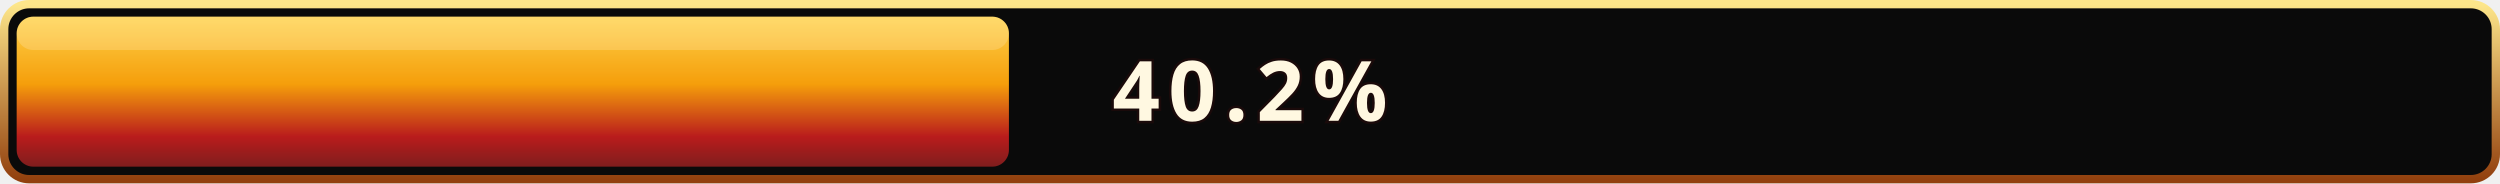
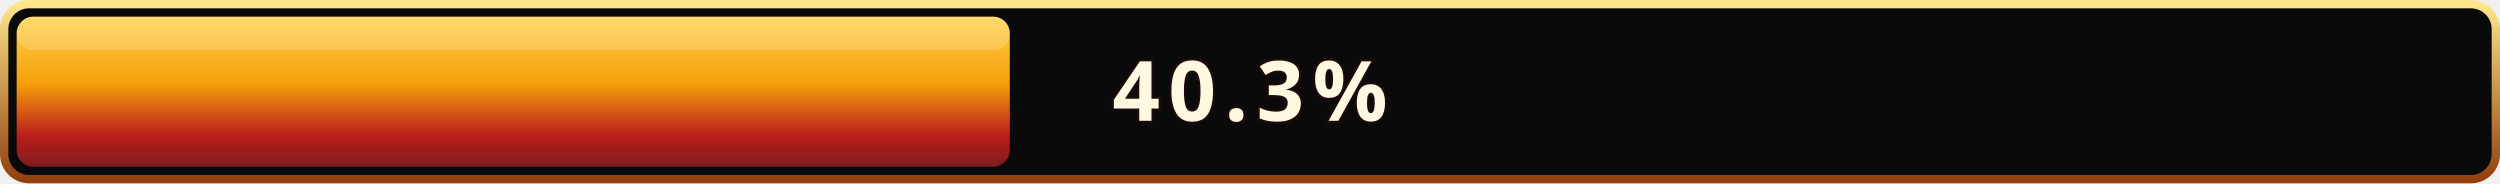
- <svg xmlns="http://www.w3.org/2000/svg" width="600" height="44" viewBox="0 0 600 44" role="img" aria-label="Progress 40.2%">
+ <svg xmlns="http://www.w3.org/2000/svg" width="600" height="44" viewBox="0 0 600 44" role="img" aria-label="Progress 40.3%">
  <defs>
    <linearGradient id="fillGrad" x1="0" y1="0" x2="0" y2="1">
      <stop offset="0%" stop-color="#ffd24a" />
      <stop offset="45%" stop-color="#f59e0b" />
      <stop offset="80%" stop-color="#b91c1c" />
      <stop offset="100%" stop-color="#7f1d1d" />
    </linearGradient>
    <linearGradient id="borderGrad" x1="0" y1="0" x2="0" y2="1">
      <stop offset="0%" stop-color="#fde68a" />
      <stop offset="100%" stop-color="#92400e" />
    </linearGradient>
  </defs>
  <rect x="1" y="1" width="598" height="42" rx="6" ry="6" fill="#0a0a0a" stroke="url(#borderGrad)" stroke-width="2" />
-   <rect x="4" y="4" width="238.14" height="36" rx="4" ry="4" fill="url(#fillGrad)" />
-   <rect x="4" y="4" width="238.14" height="8" rx="4" ry="4" fill="#ffffff" opacity="0.18" />
+   <rect x="4" y="4" width="238.35" height="36" rx="4" ry="4" fill="url(#fillGrad)" />
+   <rect x="4" y="4" width="238.35" height="8" rx="4" ry="4" fill="#ffffff" opacity="0.18" />
  <text x="300" y="29" font-family="Impact, 'Arial Black', sans-serif" font-size="20" font-weight="900" text-anchor="middle" fill="#fff8e1" stroke="#1a0a0a" stroke-width="1.2" paint-order="stroke fill" letter-spacing="2">
-     40.2%
+     40.3%
  </text>
</svg>
